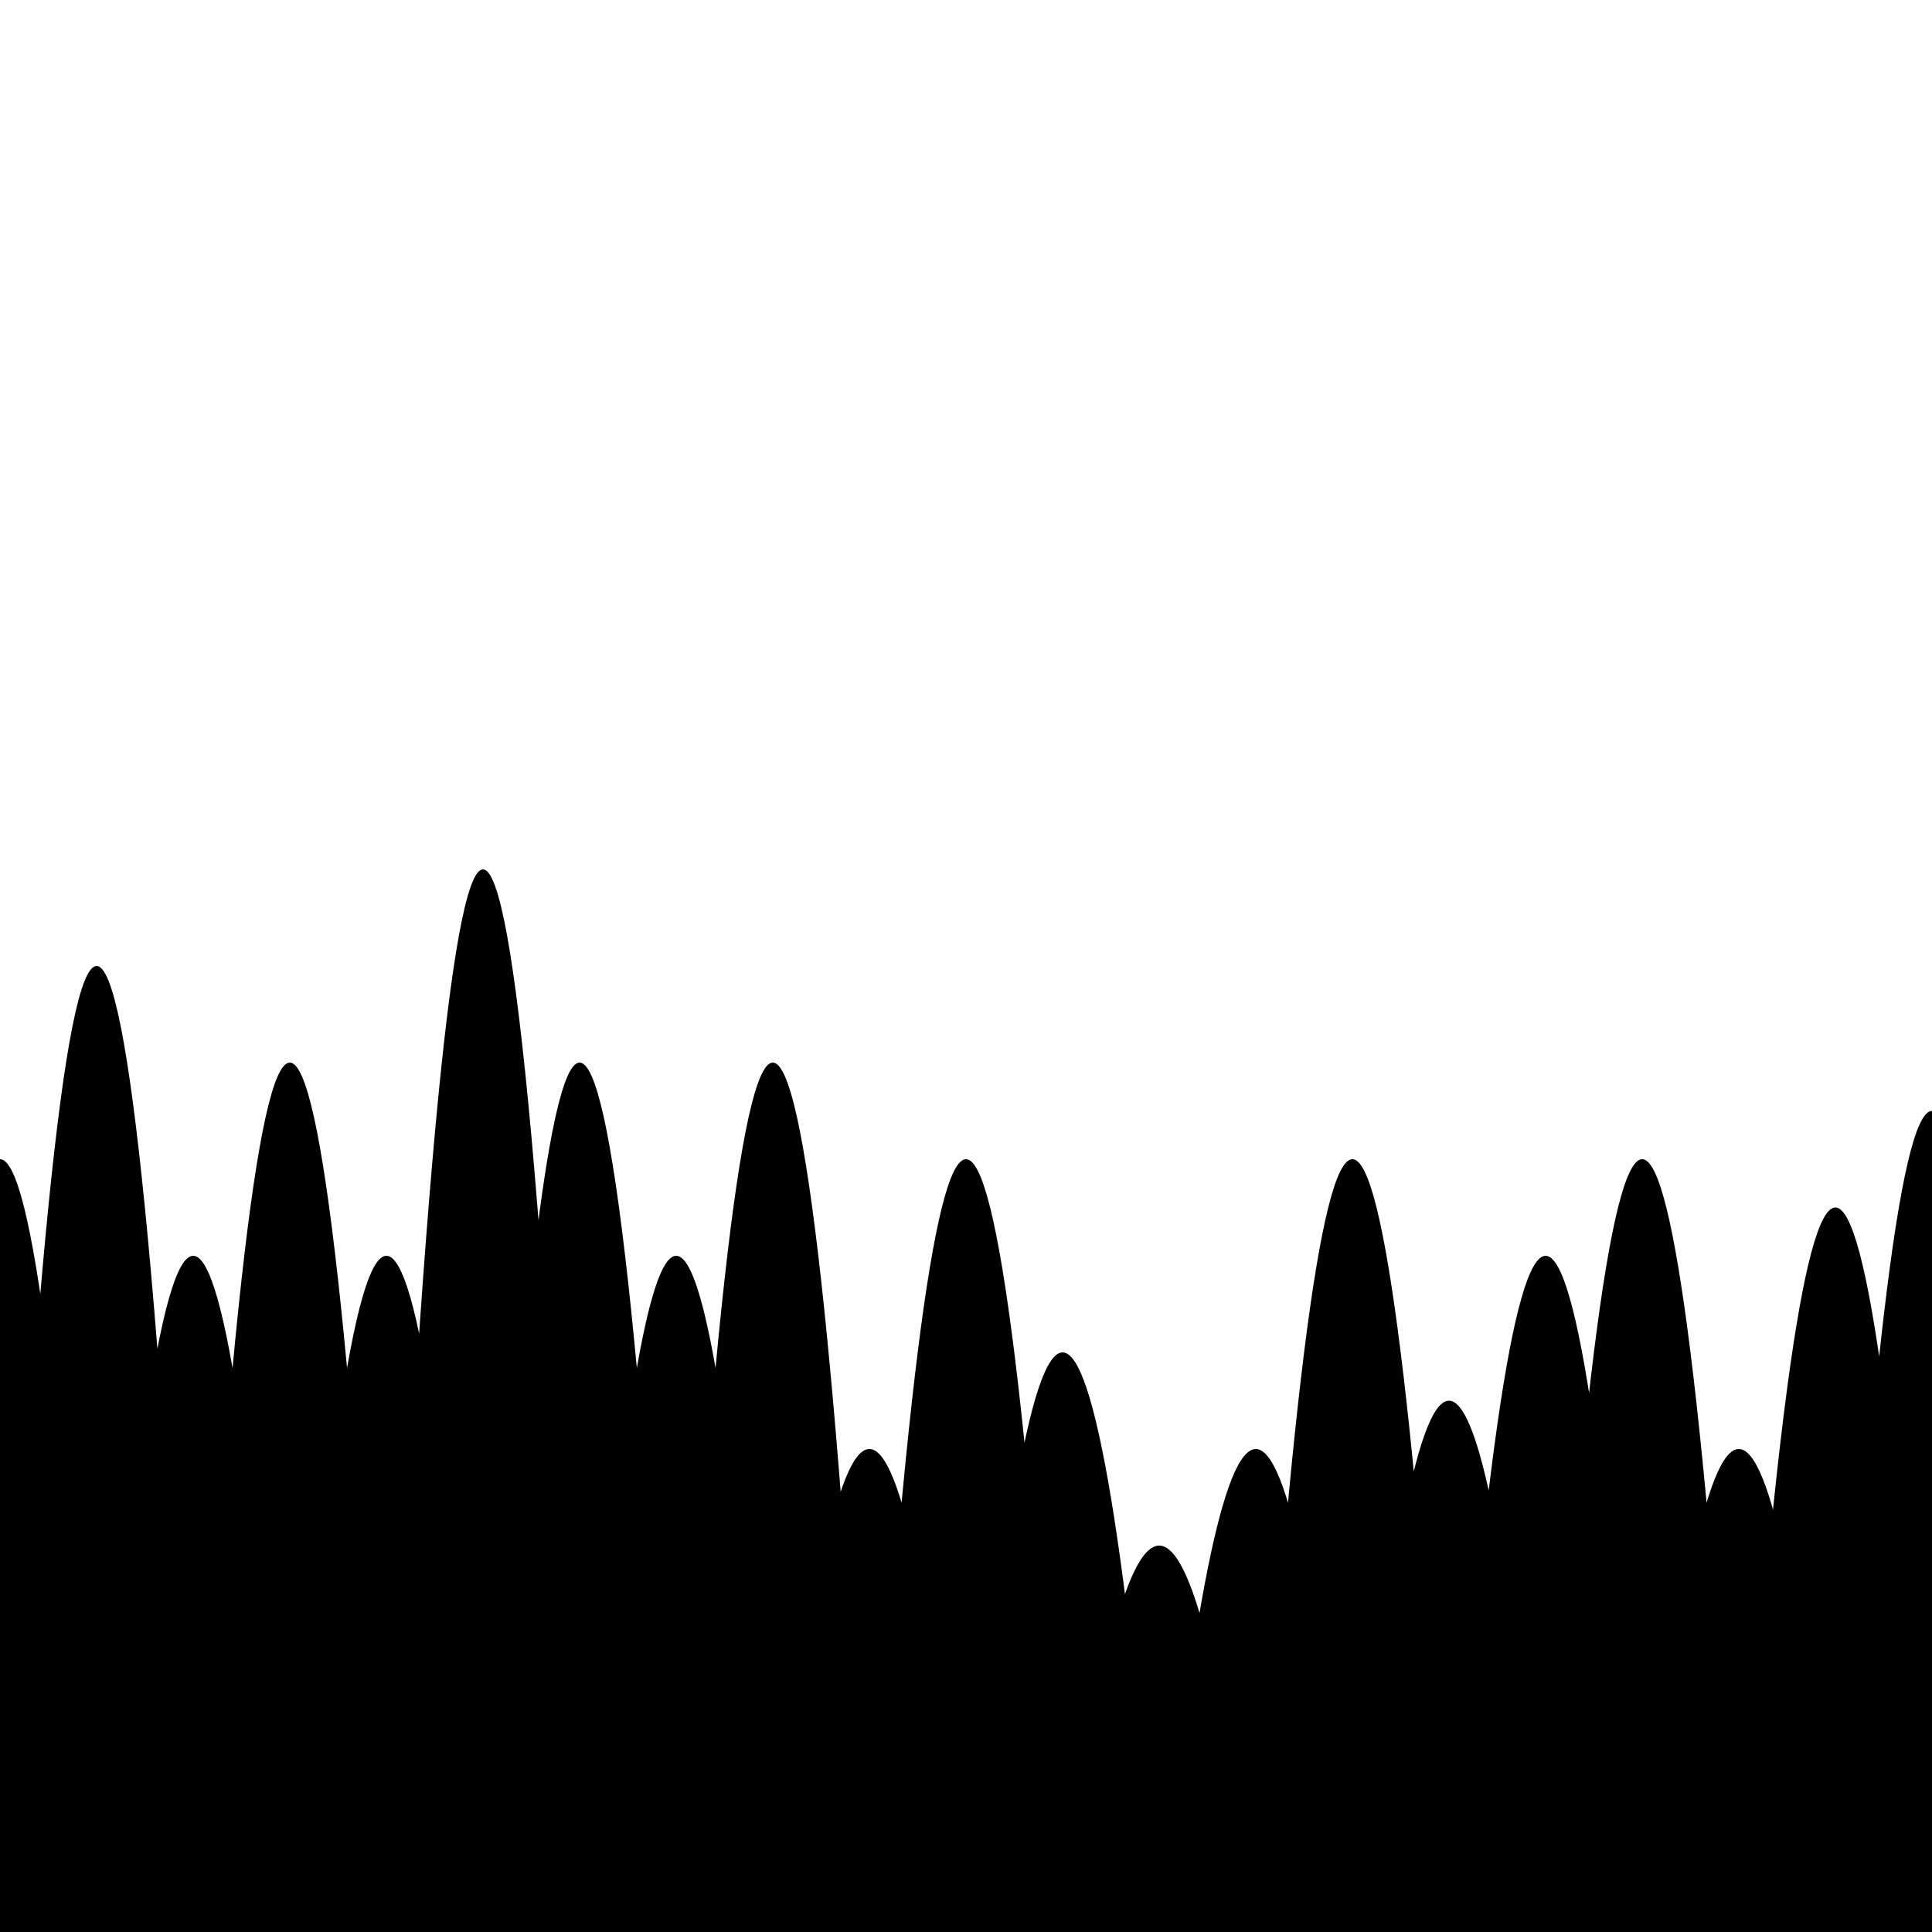
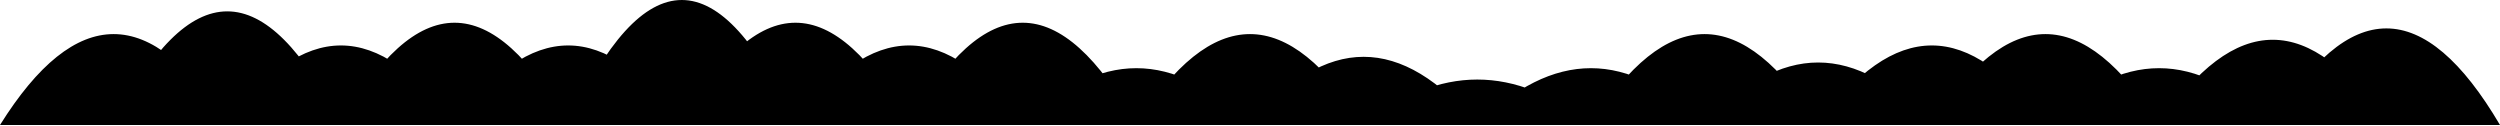
- <svg xmlns="http://www.w3.org/2000/svg" id="clouds" version="1.1" width="100%" height="100" viewBox="0 0 100 100" preserveAspectRatio="none">
-   <path d="M-5 100 Q 0 20 5 100 Z          M0 100 Q 5 0 10 100          M5 100 Q 10 30 15 100          M10 100 Q 15 10 20 100          M15 100 Q 20 30 25 100          M20 100 Q 25 -10 30 100          M25 100 Q 30 10 35 100          M30 100 Q 35 30 40 100          M35 100 Q 40 10 45 100          M40 100 Q 45 50 50 100          M45 100 Q 50 20 55 100          M50 100 Q 55 40 60 100          M55 100 Q 60 60 65 100          M60 100 Q 65 50 70 100          M65 100 Q 70 20 75 100          M70 100 Q 75 45 80 100          M75 100 Q 80 30 85 100          M80 100 Q 85 20 90 100          M85 100 Q 90 50 95 100          M90 100 Q 95 25 100 100          M95 100 Q 100 15 105 100 Z">
- 	</path>
+ <svg xmlns="http://www.w3.org/2000/svg" version="1.1" id="clouds" x="0px" y="0px" width="1100px" height="55px" viewBox="-50 45 1100 55" enable-background="new -50 45 1100 55" xml:space="preserve">
+   <path fill="#000000" d="M-50,100c33.333-53.333,66.667-53.333,100,0H-50z M0,100c33.333-66.667,66.667-66.667,100,0 M50,100  c33.333-46.666,66.667-46.666,100,0 M100,100c33.333-60,66.667-60,100,0 M150,100c33.333-46.666,66.667-46.666,100,0 M200,100  c33.333-73.333,66.667-73.333,100,0 M250,100c33.333-60,66.667-60,100,0 M300,100c33.333-46.666,66.667-46.666,100,0 M350,100  c33.333-60,66.667-60,100,0 M400,100c33.333-33.334,66.667-33.334,100,0 M450,100c33.333-53.333,66.667-53.333,100,0 M500,100  c33.333-40,66.667-40,100,0 M550,100c33.333-26.666,66.667-26.666,100,0 M600,100c33.333-33.334,66.667-33.334,100,0 M650,100  c33.333-53.333,66.667-53.333,100,0 M700,100c33.333-36.666,66.667-36.666,100,0 M750,100c33.333-46.666,66.667-46.666,100,0   M800,100c33.333-53.333,66.667-53.333,100,0 M850,100c33.333-33.334,66.667-33.334,100,0 M900,100c33.333-50,66.667-50,100,0   M950,100c33.333-56.667,66.667-56.667,100,0H950z" />
</svg>
